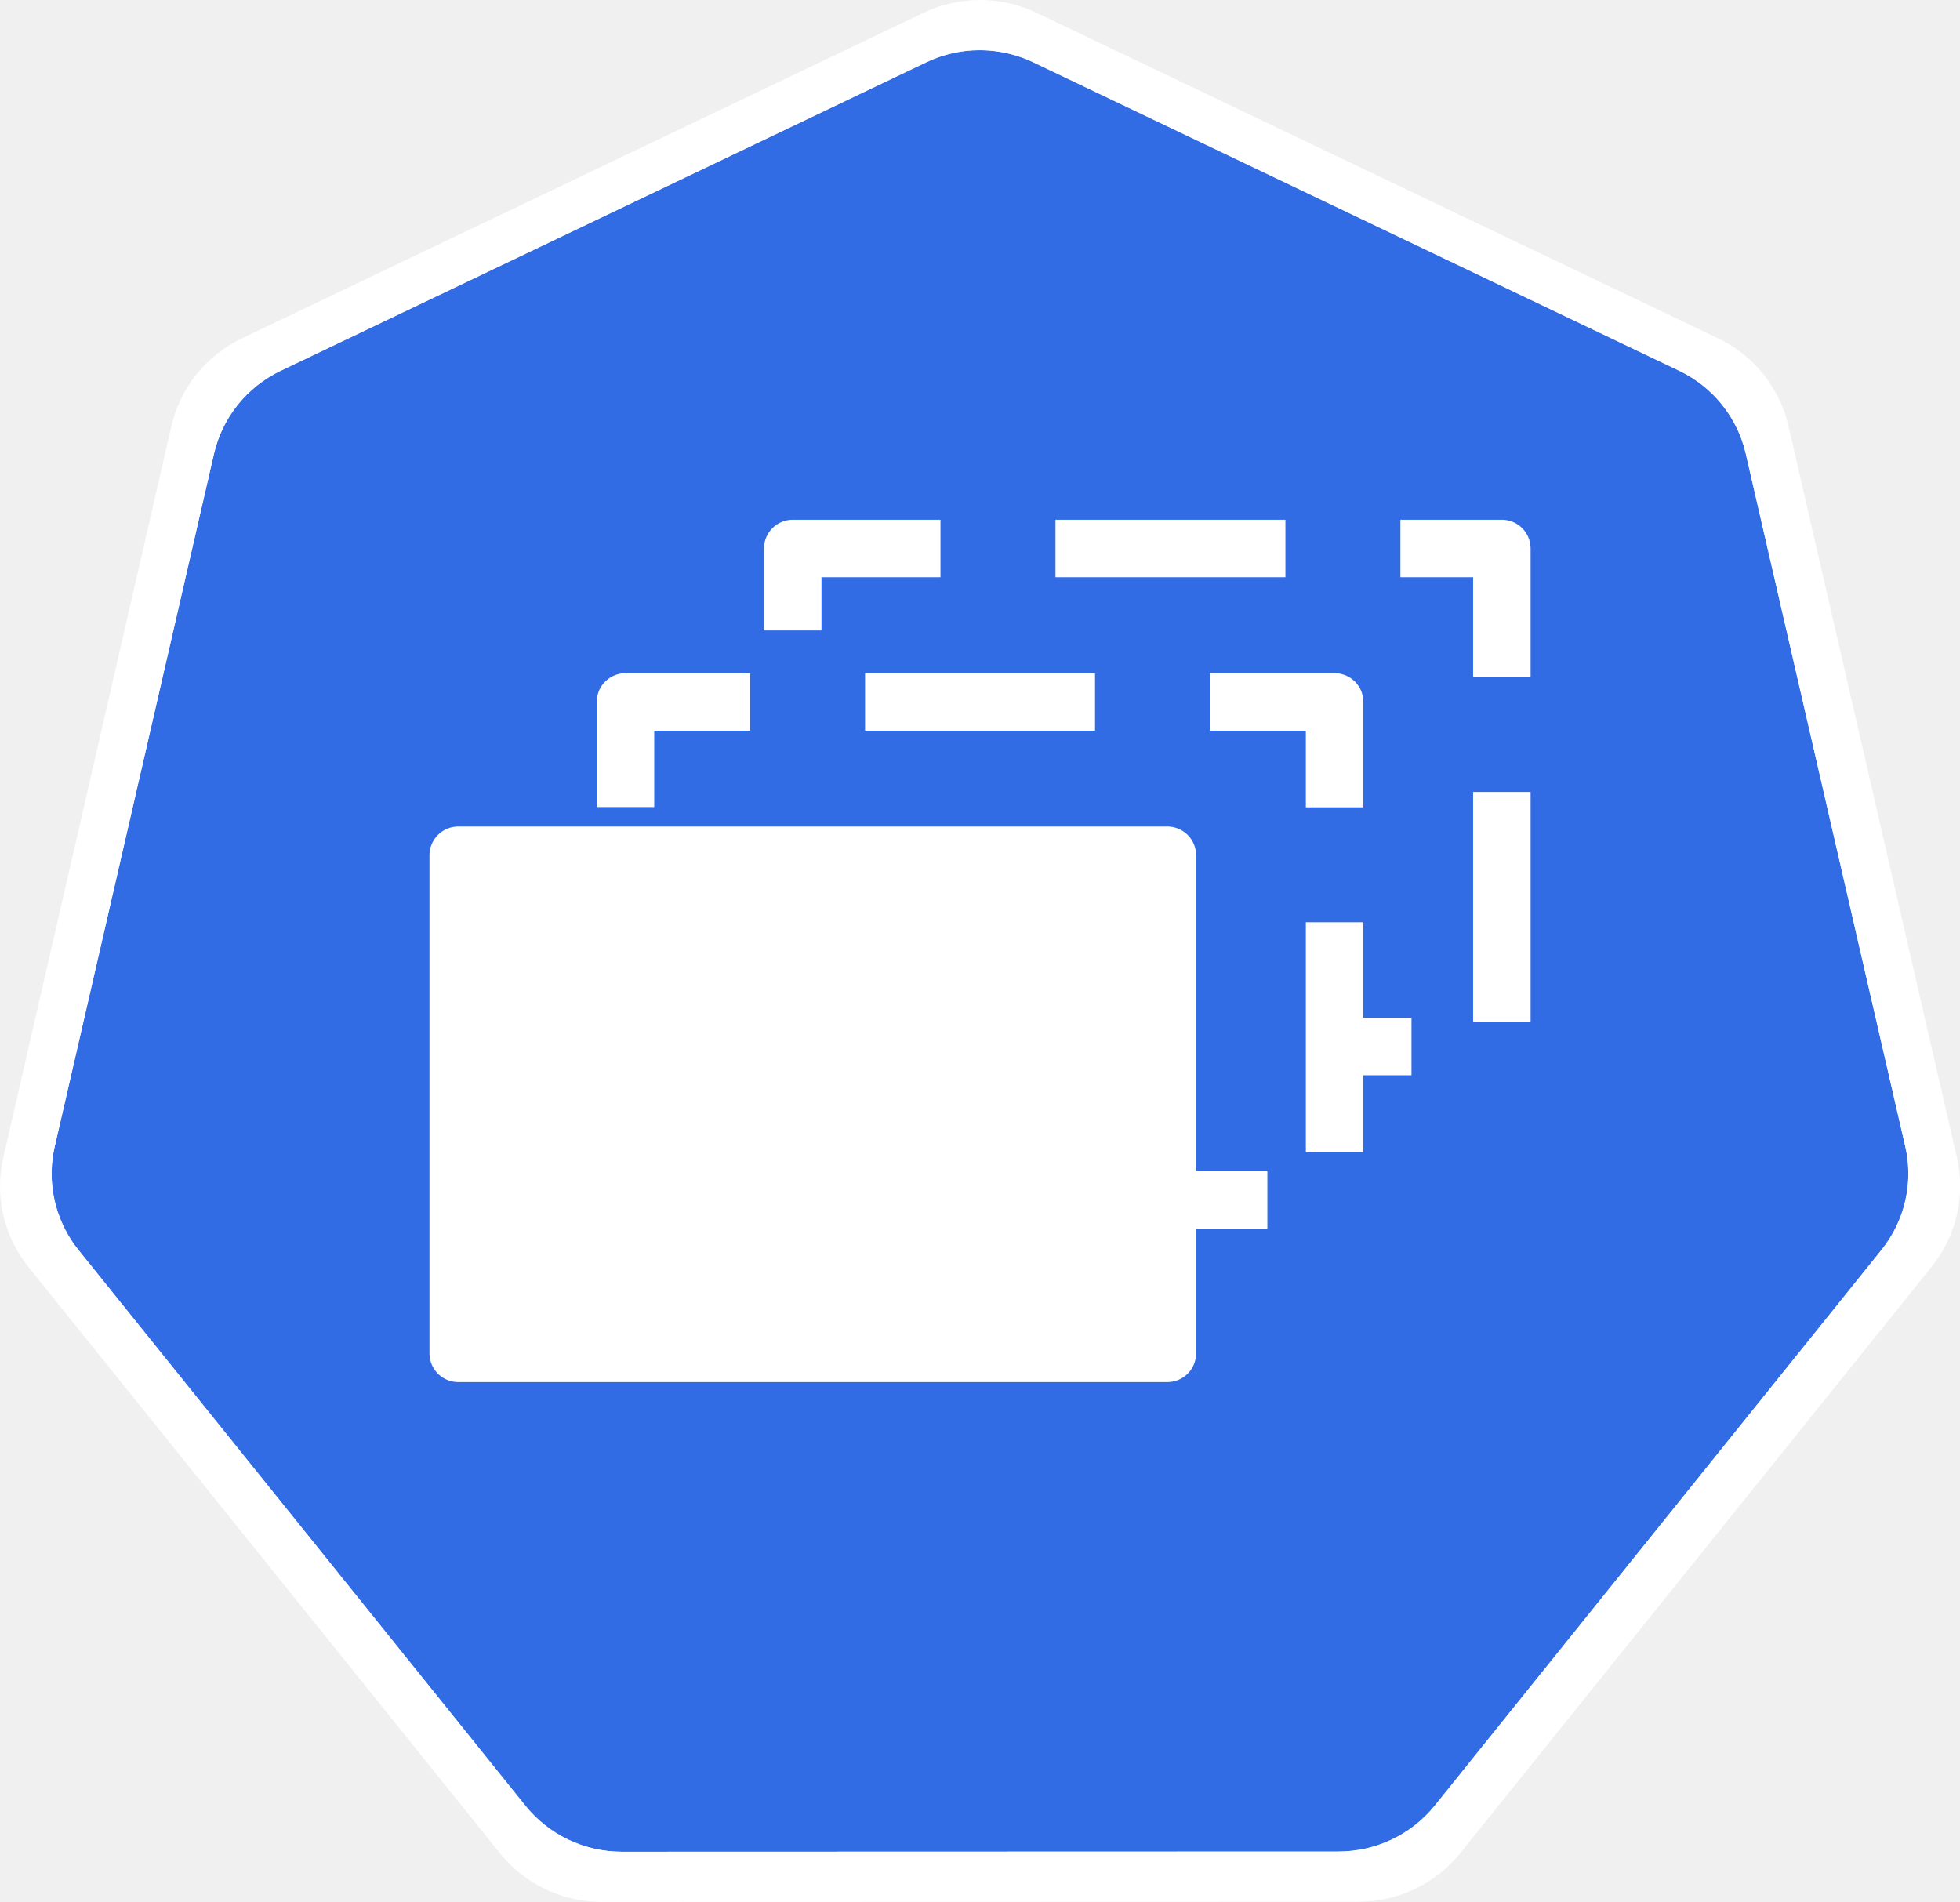
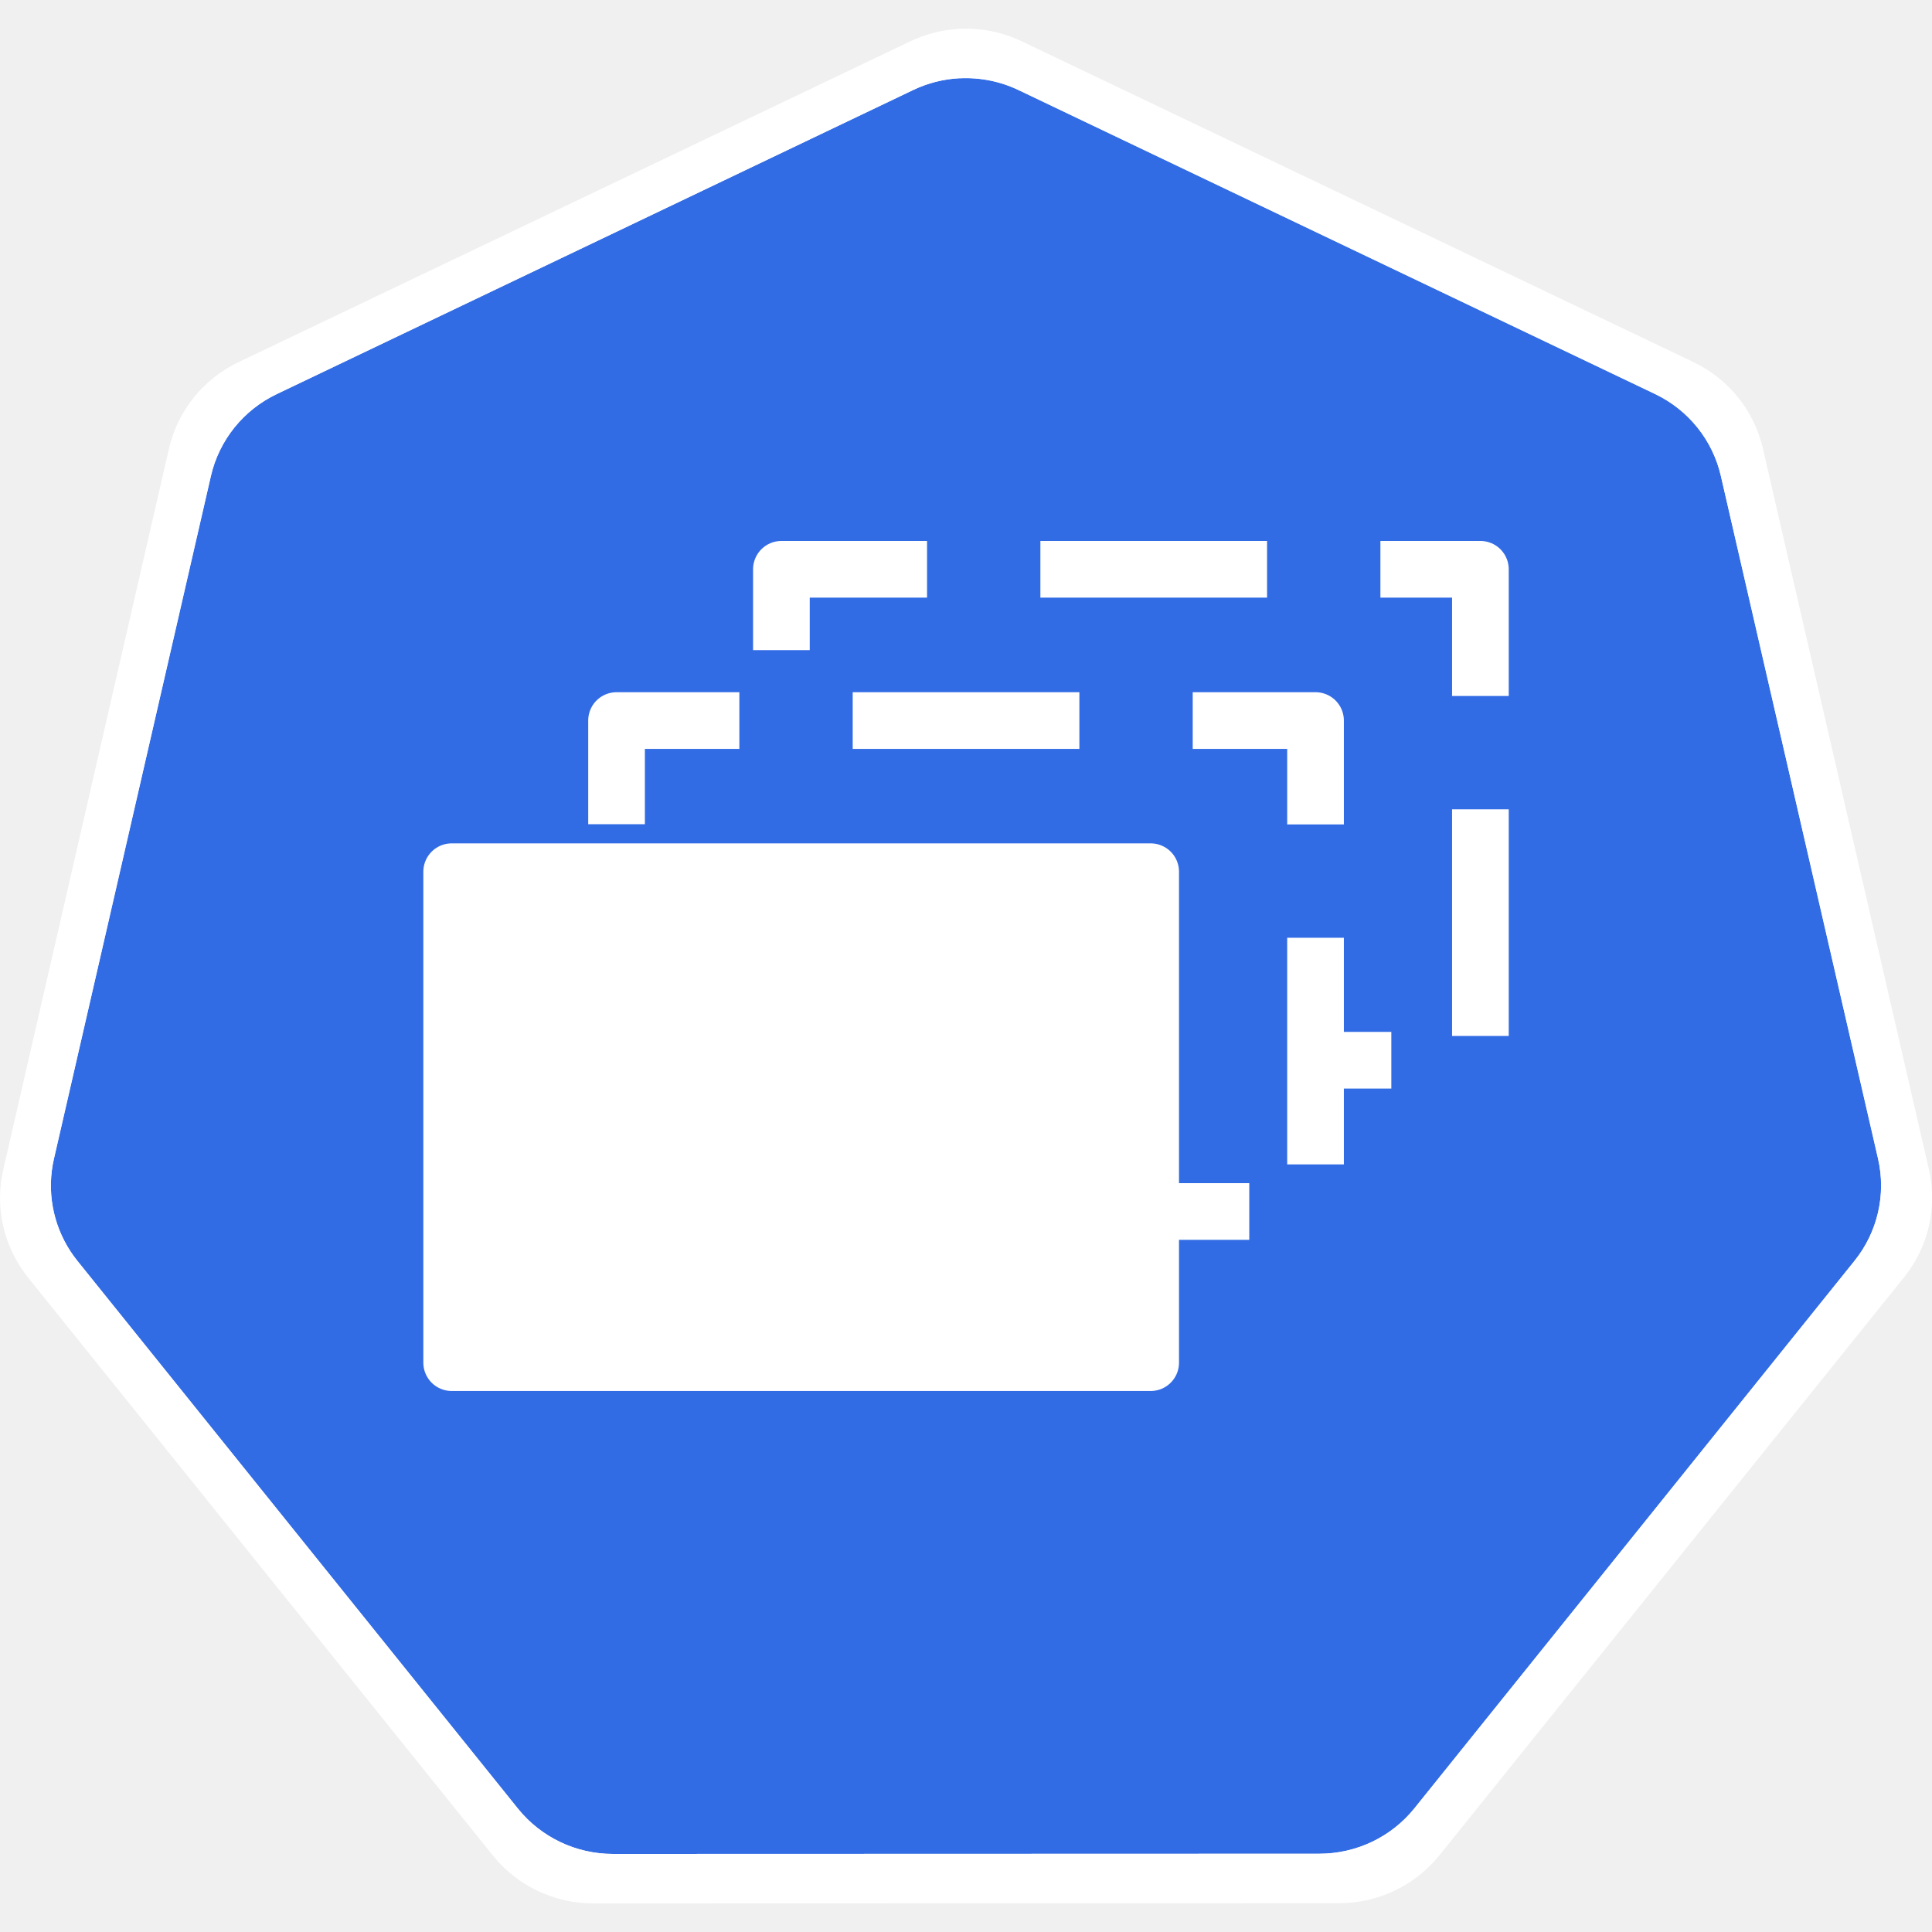
- <svg xmlns="http://www.w3.org/2000/svg" width="18.035mm" height="17.5mm" viewBox="0 0 18.035 17.5" version="1.1">
+ <svg xmlns="http://www.w3.org/2000/svg" x="0" y="0" width="20px" height="20px" viewBox="0 0 18.035 17.5" version="1.1">
  <defs />
  <g transform="translate(-0.9926264,-1.174181)">
    <g transform="matrix(1.014889,0,0,1.014889,16.90215,-2.698726)">
      <path d="m -6.849,4.272 a 1.119,1.11 0 0 0 -0.429,0.109 l -5.852,2.796 a 1.119,1.11 0 0 0 -0.606,0.753 l -1.444,6.281 a 1.119,1.11 0 0 0 0.152,0.851 1.119,1.11 0 0 0 0.064,0.088 l 4.051,5.037 a 1.119,1.11 0 0 0 0.875,0.418 l 6.496,-0.002 a 1.119,1.11 0 0 0 0.875,-0.417 L 1.382,15.149 A 1.119,1.11 0 0 0 1.598,14.21 L 0.152,7.929 A 1.119,1.11 0 0 0 -0.453,7.176 L -6.307,4.381 A 1.119,1.11 0 0 0 -6.849,4.272 Z" style="fill:#326ce5;fill-opacity:1;stroke:none;stroke-width:0;stroke-miterlimit:4;stroke-dasharray:none;stroke-opacity:1" />
      <path d="M -6.852,3.818 A 1.181,1.172 0 0 0 -7.304,3.933 l -6.179,2.951 a 1.181,1.172 0 0 0 -0.639,0.795 l -1.524,6.631 a 1.181,1.172 0 0 0 0.16,0.899 1.181,1.172 0 0 0 0.067,0.093 l 4.276,5.317 a 1.181,1.172 0 0 0 0.924,0.441 l 6.858,-0.002 a 1.181,1.172 0 0 0 0.924,-0.44 l 4.275,-5.318 a 1.181,1.172 0 0 0 0.228,-0.991 L 0.539,7.678 A 1.181,1.172 0 0 0 -0.1,6.883 L -6.279,3.932 A 1.181,1.172 0 0 0 -6.852,3.818 Z m 0.003,0.455 a 1.119,1.11 0 0 1 0.543,0.109 l 5.853,2.795 A 1.119,1.11 0 0 1 0.152,7.929 L 1.598,14.21 a 1.119,1.11 0 0 1 -0.216,0.939 l -4.049,5.037 a 1.119,1.11 0 0 1 -0.875,0.417 l -6.496,0.002 a 1.119,1.11 0 0 1 -0.875,-0.418 l -4.051,-5.037 a 1.119,1.11 0 0 1 -0.064,-0.088 1.119,1.11 0 0 1 -0.152,-0.851 l 1.444,-6.281 a 1.119,1.11 0 0 1 0.606,-0.753 l 5.852,-2.796 a 1.119,1.11 0 0 1 0.429,-0.109 z" style="color:#000000;font-style:normal;font-variant:normal;font-weight:normal;font-stretch:normal;font-size:medium;line-height:normal;font-family:Sans;-inkscape-font-specification:Sans;text-indent:0;text-align:start;text-decoration:none;text-decoration-line:none;letter-spacing:normal;word-spacing:normal;text-transform:none;writing-mode:lr-tb;direction:ltr;baseline-shift:baseline;text-anchor:start;display:inline;overflow:visible;visibility:visible;fill:#ffffff;fill-opacity:1;fill-rule:nonzero;stroke:none;stroke-width:0;stroke-miterlimit:4;stroke-dasharray:none;marker:none;enable-background:accumulate" />
    </g>
    <g transform="translate(0.1629811,0.6689411)">
      <path style="fill:#326ce5;fill-opacity:1;fill-rule:evenodd;stroke:#ffffff;stroke-width:0.529;stroke-linecap:square;stroke-linejoin:round;stroke-miterlimit:10;stroke-dasharray:1.587, 1.587;stroke-dashoffset:3.666;stroke-opacity:1" d="m 8.124,5.552 6.525,0 0,4.583 -6.525,0 z" />
      <path style="fill:#326ce5;fill-opacity:1;fill-rule:evenodd;stroke:#ffffff;stroke-width:0.529;stroke-linecap:square;stroke-linejoin:round;stroke-miterlimit:10;stroke-dasharray:1.587, 1.587;stroke-dashoffset:3.879;stroke-opacity:1" d="m 6.585,6.964 6.525,0 0,4.583 -6.525,0 z" />
      <path style="fill:#ffffff;fill-rule:evenodd;stroke:none;stroke-width:0.265;stroke-linecap:square;stroke-miterlimit:10" d="m 5.046,8.375 6.525,0 0,4.583 -6.525,0 z" />
      <path style="fill:none;fill-rule:evenodd;stroke:#ffffff;stroke-width:0.529;stroke-linecap:butt;stroke-linejoin:round;stroke-miterlimit:10;stroke-opacity:1" d="m 5.046,8.375 6.525,0 0,4.583 -6.525,0 z" />
    </g>
  </g>
</svg>
